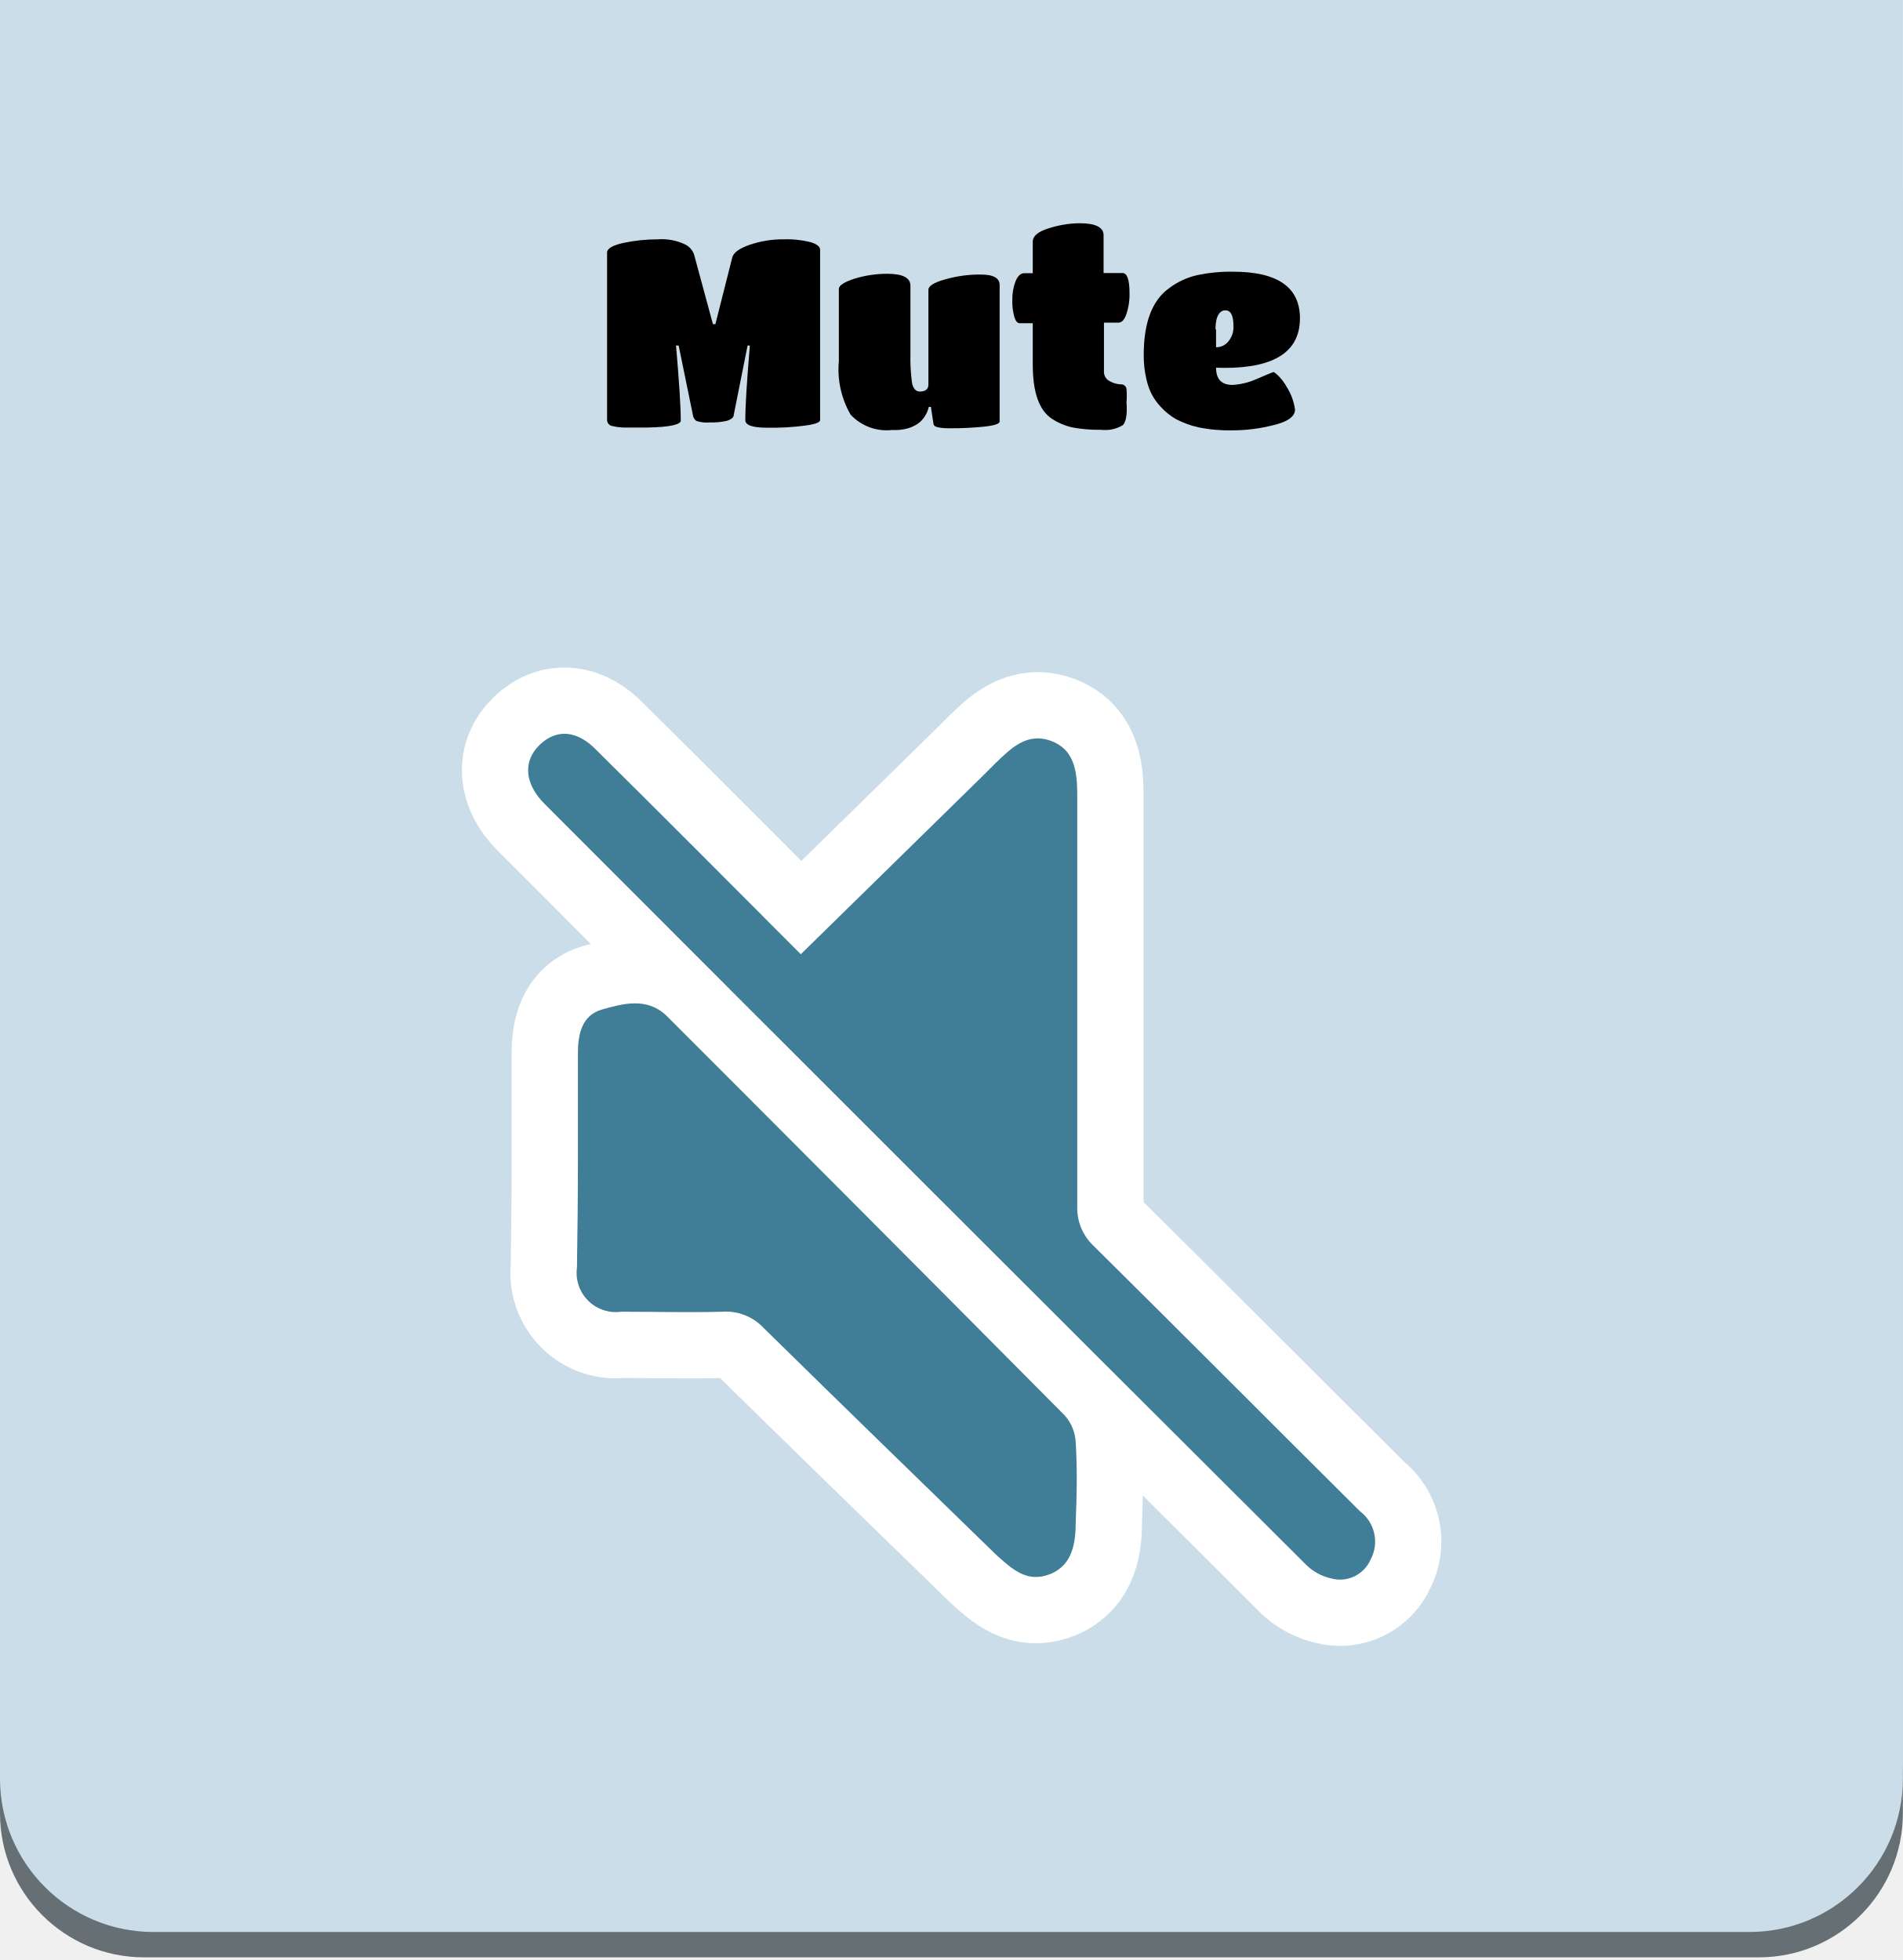
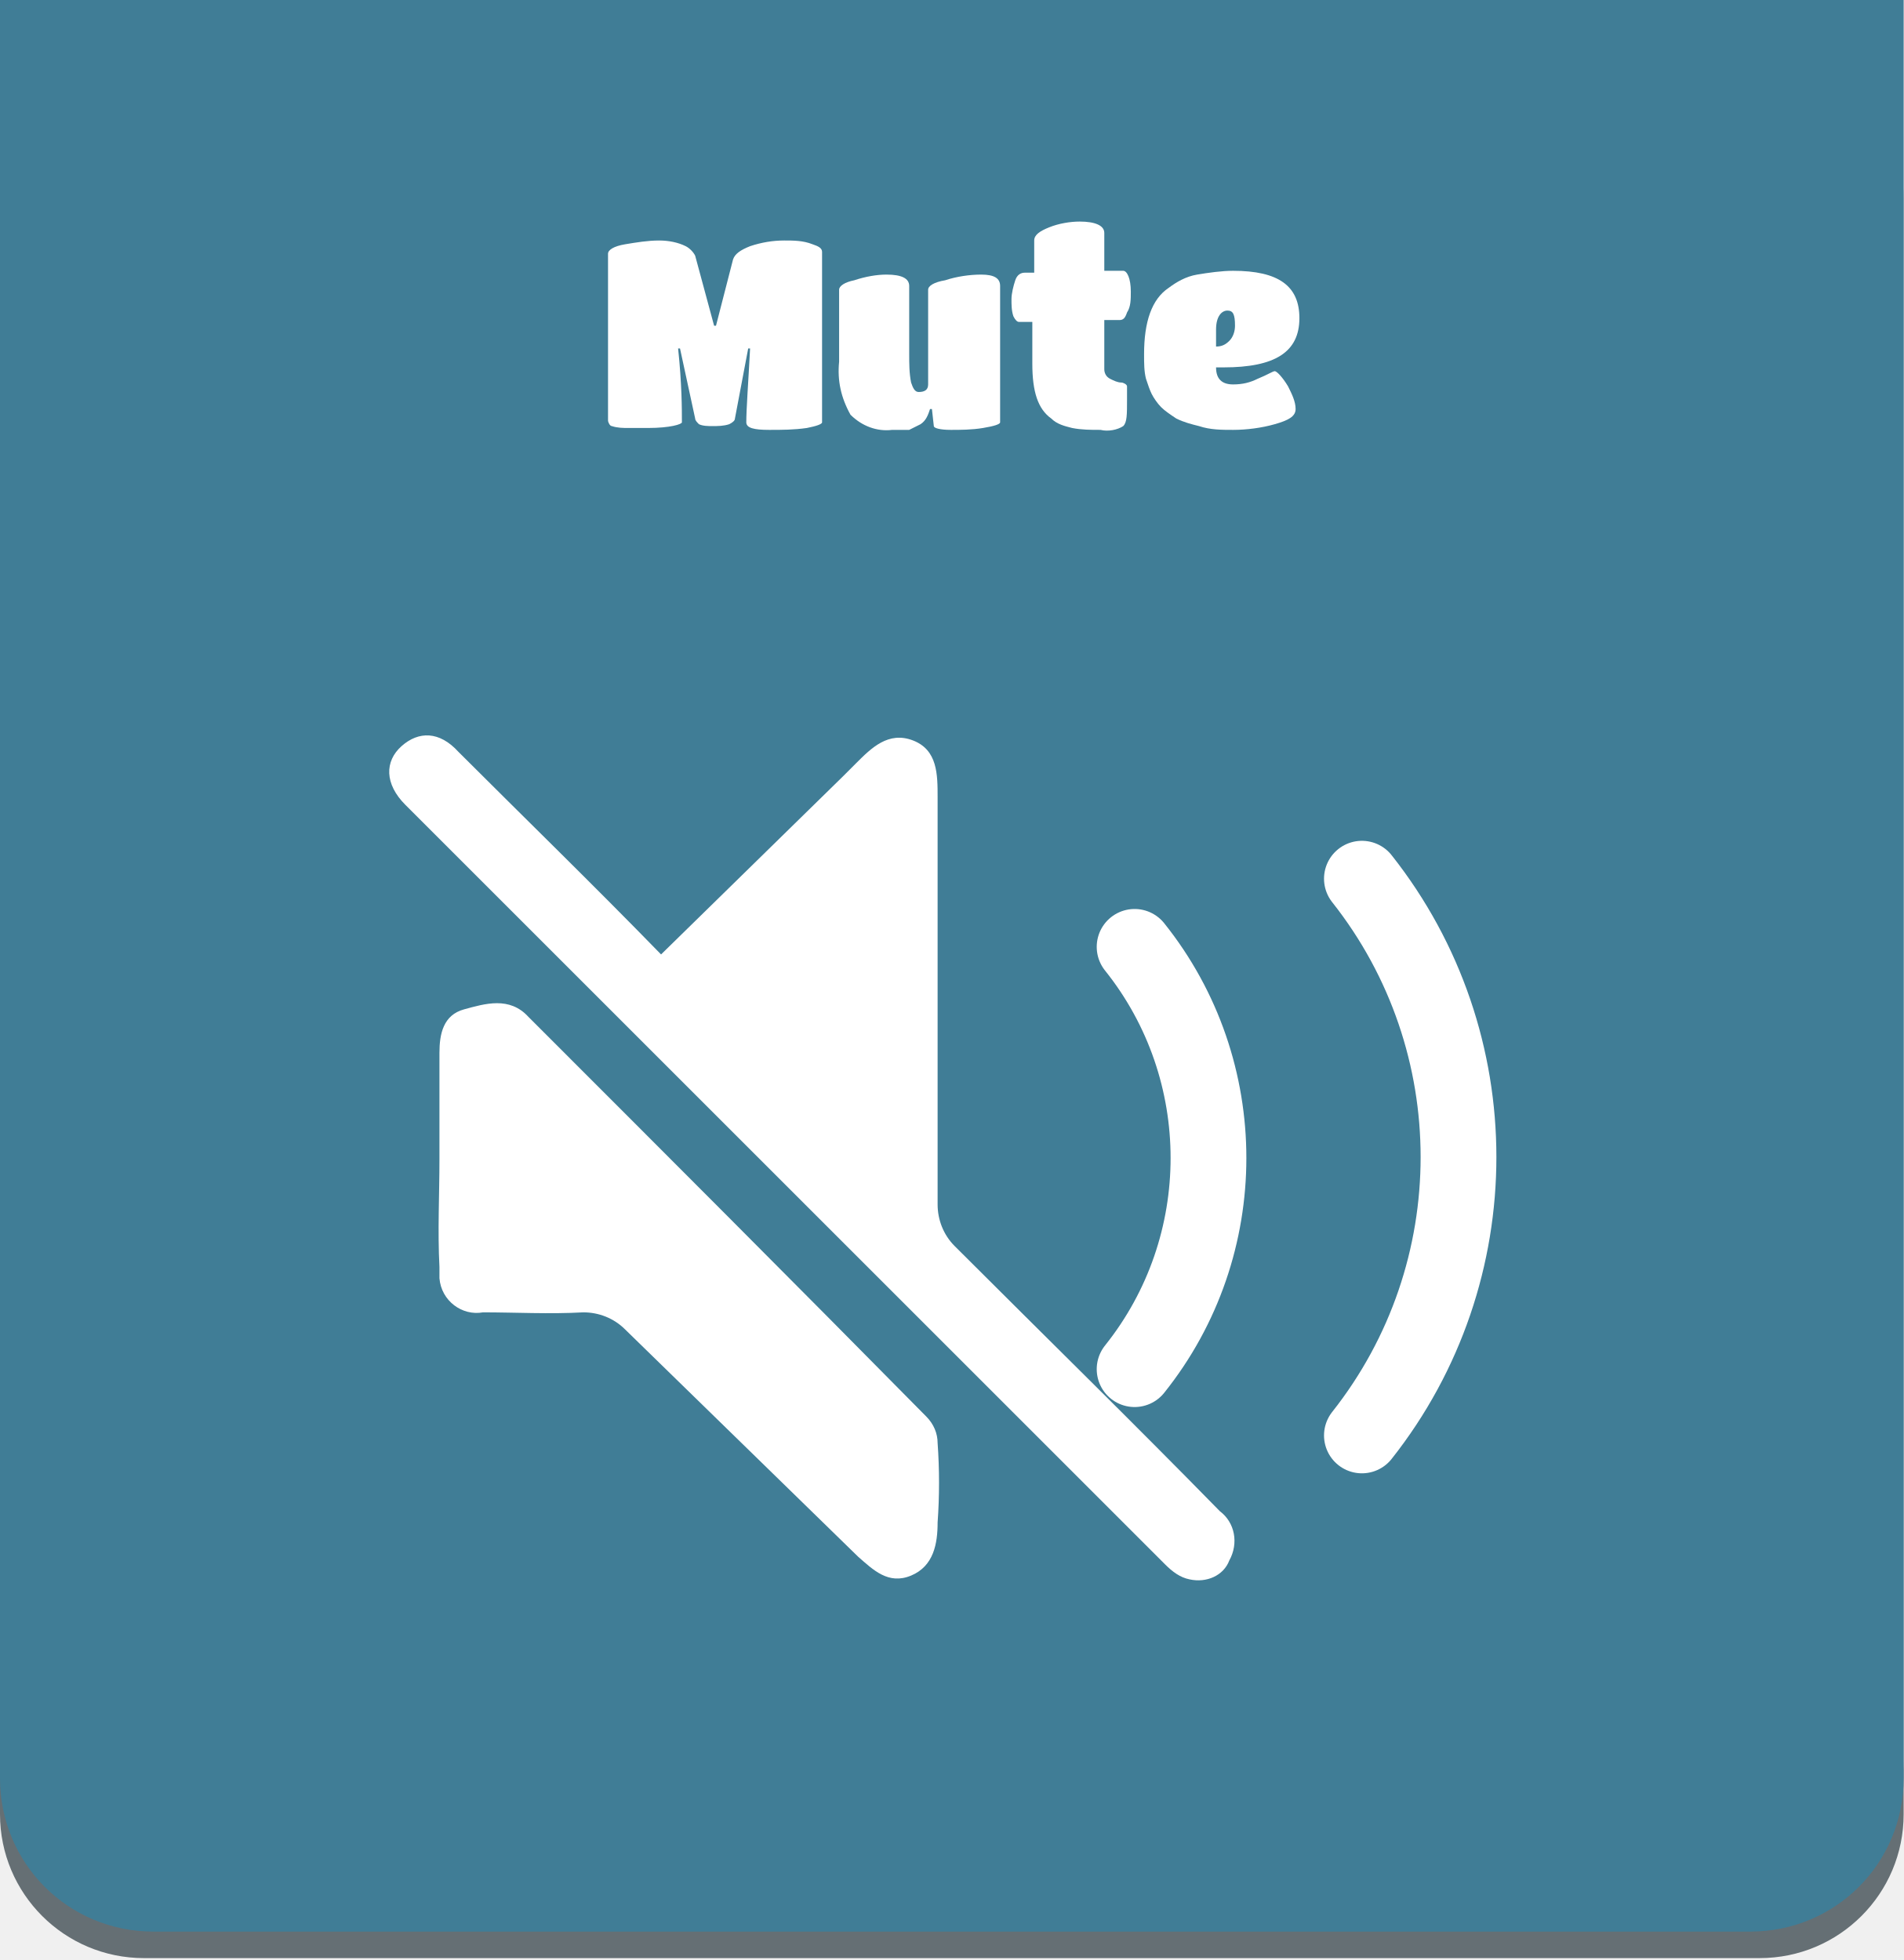
- <svg xmlns="http://www.w3.org/2000/svg" id="Layer_1" data-name="Layer 1" viewBox="0 0 100.49 103.52">
-   <defs>
-     <style>.cls-1{fill:#656f74;}.cls-2{fill:#dfebf1;}.cls-3{fill:#cadde8;}.cls-4{fill:#fff;stroke:#fff;stroke-miterlimit:10;stroke-width:7px;}.cls-5{fill:#407d96;}</style>
-   </defs>
+ <svg xmlns="http://www.w3.org/2000/svg" version="1.1" id="Layer_1" x="0px" y="0px" viewBox="0 0 100.5 103.5" style="enable-background:new 0 0 100.5 103.5;" xml:space="preserve">
+   <style type="text/css">
+ 	.st0{fill:#656F74;}
+ 	.st1{fill:#DFEBF1;}
+ 	.st2{fill:#407D96;}
+ 	.st3{fill:#FFFFFF;}
+ 	.st4{fill:none;stroke:#FFFFFF;stroke-width:4;stroke-linecap:round;stroke-miterlimit:10;}
+ </style>
  <g id="Timer">
-     <rect class="cls-1" y="2.89" width="100.49" height="100.49" rx="7.61" />
-     <rect class="cls-2" width="100.49" height="100.49" rx="7.61" />
-     <rect class="cls-3" y="-11.86" width="100.49" height="113.9" rx="8.1" />
-     <path d="M34.2,22.58h-1a3,3,0,0,1-.91-.09.32.32,0,0,1-.23-.31V13.34c0-.21.28-.38.86-.51a8.88,8.88,0,0,1,1.84-.19,2.84,2.84,0,0,1,1.4.26.94.94,0,0,1,.49.53l1,3.69h.13l.89-3.52c.07-.26.37-.48.92-.67a5.39,5.39,0,0,1,1.8-.29,5.12,5.12,0,0,1,1.45.16c.31.1.47.23.47.39v9c0,.12-.27.22-.8.29a13.52,13.52,0,0,1-2,.11c-.76,0-1.15-.13-1.15-.4,0-.74.08-2.05.24-3.94h-.12l-.73,3.66c0,.14-.14.24-.34.31a3.49,3.49,0,0,1-.91.09,1.76,1.76,0,0,1-.73-.08.46.46,0,0,1-.18-.32l-.75-3.66H35.7c.17,1.93.25,3.24.25,3.94C36,22.42,35.37,22.56,34.2,22.58Z" />
-     <path d="M47.11,22.71a2.59,2.59,0,0,1-2.19-.81,4.77,4.77,0,0,1-.62-2.83V15.26c0-.18.27-.36.82-.54a5.86,5.86,0,0,1,1.74-.26c.81,0,1.22.21,1.22.63v3.56a9.78,9.78,0,0,0,.08,1.55q.09.48.42.48c.3,0,.45-.13.45-.38v-5c0-.19.29-.38.87-.54a6.59,6.59,0,0,1,1.89-.26c.68,0,1,.19,1,.55v7.21c0,.13-.3.22-.88.28a17.15,17.15,0,0,1-1.74.08c-.57,0-.86-.07-.87-.22l-.14-.91h-.11a1.55,1.55,0,0,1-.5.83,1.89,1.89,0,0,1-.59.3A2.57,2.57,0,0,1,47.11,22.71Z" />
-     <path d="M59.29,22.46a1.82,1.82,0,0,1-1.15.24,7.54,7.54,0,0,1-1.48-.12,3.23,3.23,0,0,1-1.12-.47c-.68-.46-1-1.41-1-2.86V17.07h-.7c-.11,0-.2-.11-.27-.32a3,3,0,0,1-.11-.89,2.68,2.68,0,0,1,.17-1c.12-.29.27-.43.46-.43h.45V12.76c0-.29.28-.53.84-.7A5.48,5.48,0,0,1,57,11.79c.85,0,1.28.21,1.28.63v2h1c.24,0,.37.35.37,1.05a3.28,3.28,0,0,1-.17,1.13c-.1.29-.24.44-.41.44H58.3v2.56a.55.55,0,0,0,.32.54,1.24,1.24,0,0,0,.57.16.28.28,0,0,1,.3.24,4,4,0,0,1,0,.71C59.54,21.91,59.46,22.3,59.29,22.46Z" />
-     <path d="M64.22,19.42c0,.61.29.91.87.91A3.55,3.55,0,0,0,66.4,20c.54-.23.83-.35.86-.35s.41.27.7.8a3,3,0,0,1,.43,1.18c0,.36-.37.64-1.12.82a8.89,8.89,0,0,1-2.19.28,8.17,8.17,0,0,1-1.79-.16,4.82,4.82,0,0,1-1.18-.43,3.31,3.31,0,0,1-.8-.64,3,3,0,0,1-.51-.72,3.4,3.4,0,0,1-.26-.76,5.4,5.4,0,0,1-.14-1.28c0-1.69.44-2.87,1.33-3.51a3.86,3.86,0,0,1,1.46-.69,8.43,8.43,0,0,1,1.92-.19q3.54,0,3.54,2.46,0,2.63-4,2.62Zm0-2v.92a.81.81,0,0,0,.66-.32,1.19,1.19,0,0,0,.26-.79c0-.56-.14-.84-.43-.84S64.19,16.69,64.19,17.38Z" />
+     <path class="st0" d="M7.6,2.9h85.3c4.2,0,7.6,3.4,7.6,7.6v85.3c0,4.2-3.4,7.6-7.6,7.6H7.6c-4.2,0-7.6-3.4-7.6-7.6V10.5   C0,6.3,3.4,2.9,7.6,2.9z" />
+     <path class="st1" d="M7.6,0h85.3c4.2,0,7.6,3.4,7.6,7.6v85.3c0,4.2-3.4,7.6-7.6,7.6H7.6c-4.2,0-7.6-3.4-7.6-7.6V7.6   C0,3.4,3.4,0,7.6,0z" />
+     <path class="st2" d="M8.1-11.9h84.3c4.5,0,8.1,3.6,8.1,8.1v97.7c0,4.5-3.6,8.1-8.1,8.1H8.1C3.6,102,0,98.4,0,93.9V-3.8   C0-8.2,3.6-11.9,8.1-11.9z" />
+     <path class="st3" d="M34.2,22.6h-1c-0.3,0-0.6,0-0.9-0.1c-0.1,0-0.2-0.2-0.2-0.3v-8.8c0-0.2,0.3-0.4,0.9-0.5   c0.6-0.1,1.2-0.2,1.8-0.2c0.5,0,1,0.1,1.4,0.3c0.2,0.1,0.4,0.3,0.5,0.5l1,3.7h0.1l0.9-3.5c0.1-0.3,0.4-0.5,0.9-0.7   c0.6-0.2,1.2-0.3,1.8-0.3c0.5,0,1,0,1.5,0.2c0.3,0.1,0.5,0.2,0.5,0.4v9c0,0.1-0.3,0.2-0.8,0.3c-0.7,0.1-1.3,0.1-2,0.1   c-0.8,0-1.2-0.1-1.2-0.4c0-0.7,0.1-2,0.2-3.9h-0.1l-0.7,3.7c0,0.1-0.1,0.2-0.3,0.3c-0.3,0.1-0.6,0.1-0.9,0.1c-0.2,0-0.5,0-0.7-0.1   c-0.1-0.1-0.2-0.2-0.2-0.3l-0.8-3.7h-0.1c0.2,1.9,0.2,3.2,0.2,3.9C36,22.4,35.4,22.6,34.2,22.6z" />
+     <path class="st3" d="M47.1,22.7c-0.8,0.1-1.6-0.2-2.2-0.8c-0.5-0.9-0.7-1.8-0.6-2.8v-3.8c0-0.2,0.3-0.4,0.8-0.5   c0.6-0.2,1.2-0.3,1.7-0.3c0.8,0,1.2,0.2,1.2,0.6v3.6c0,0.5,0,1,0.1,1.5c0.1,0.3,0.2,0.5,0.4,0.5c0.3,0,0.5-0.1,0.5-0.4v-5   c0-0.2,0.3-0.4,0.9-0.5c0.6-0.2,1.3-0.3,1.9-0.3c0.7,0,1,0.2,1,0.6v7.2c0,0.1-0.3,0.2-0.9,0.3c-0.6,0.1-1.2,0.1-1.7,0.1   c-0.6,0-0.9-0.1-0.9-0.2l-0.1-0.9h-0.1c-0.1,0.3-0.2,0.6-0.5,0.8c-0.2,0.1-0.4,0.2-0.6,0.3C47.7,22.7,47.4,22.7,47.1,22.7z" />
+     <path class="st3" d="M59.3,22.5c-0.3,0.2-0.8,0.3-1.2,0.2c-0.5,0-1,0-1.5-0.1c-0.4-0.1-0.8-0.2-1.1-0.5c-0.7-0.5-1-1.4-1-2.9v-2.2   h-0.7c-0.1,0-0.2-0.1-0.3-0.3c-0.1-0.3-0.1-0.6-0.1-0.9c0-0.3,0.1-0.7,0.2-1c0.1-0.3,0.3-0.4,0.5-0.4h0.5v-1.7   c0-0.3,0.3-0.5,0.8-0.7c0.5-0.2,1.1-0.3,1.6-0.3c0.8,0,1.3,0.2,1.3,0.6v2h1c0.2,0,0.4,0.4,0.4,1.1c0,0.4,0,0.8-0.2,1.1   c-0.1,0.3-0.2,0.4-0.4,0.4h-0.8v2.6c0,0.2,0.1,0.4,0.3,0.5c0.2,0.1,0.4,0.2,0.6,0.2c0.1,0,0.3,0.1,0.3,0.2c0,0.2,0,0.5,0,0.7   C59.5,21.9,59.5,22.3,59.3,22.5z" />
+     <path class="st3" d="M64.2,19.4c0,0.6,0.3,0.9,0.9,0.9c0.5,0,0.9-0.1,1.3-0.3c0.5-0.2,0.8-0.4,0.9-0.4s0.4,0.3,0.7,0.8   c0.2,0.4,0.4,0.8,0.4,1.2c0,0.4-0.4,0.6-1.1,0.8c-0.7,0.2-1.5,0.3-2.2,0.3c-0.6,0-1.2,0-1.8-0.2c-0.4-0.1-0.8-0.2-1.2-0.4   c-0.3-0.2-0.6-0.4-0.8-0.6c-0.2-0.2-0.4-0.5-0.5-0.7c-0.1-0.2-0.2-0.5-0.3-0.8c-0.1-0.4-0.1-0.8-0.1-1.3c0-1.7,0.4-2.9,1.3-3.5   c0.4-0.3,0.9-0.6,1.5-0.7c0.6-0.1,1.3-0.2,1.9-0.2c2.4,0,3.5,0.8,3.5,2.5c0,1.8-1.3,2.6-4,2.6L64.2,19.4z M64.2,17.4v0.9   c0.3,0,0.5-0.1,0.7-0.3c0.2-0.2,0.3-0.5,0.3-0.8c0-0.6-0.1-0.8-0.4-0.8S64.2,16.7,64.2,17.4L64.2,17.4z" />
  </g>
-   <path class="cls-4" d="M42.29,50.4,51.88,41l.67-.67c.84-.81,1.7-1.69,3-1.18s1.34,1.82,1.34,3c0,7.17,0,14.33,0,21.5a2.76,2.76,0,0,0,.88,2.17c4.7,4.65,9.36,9.34,14.05,14a2,2,0,0,1,.56,2.55,1.76,1.76,0,0,1-2.07,1A2.74,2.74,0,0,1,69,82.67Q48.86,62.59,28.75,42.45c-1.06-1.07-1.14-2.26-.24-3.12s2-.75,3,.3C35.1,43.18,38.64,46.74,42.29,50.4Z" />
-   <path class="cls-4" d="M30.52,61.2c0-1.86,0-3.72,0-5.58,0-1,.21-2,1.27-2.3s2.39-.69,3.44.36q10.53,10.53,21,21.08a2.32,2.32,0,0,1,.58,1.43c.08,1.38.06,2.77,0,4.15,0,1.12-.15,2.32-1.36,2.8s-2-.27-2.82-1c-4.11-4-8.23-8-12.3-12a2.73,2.73,0,0,0-2.19-.86c-1.77.05-3.55,0-5.33,0a2.07,2.07,0,0,1-2.34-2.33C30.5,65,30.52,63.1,30.52,61.2Z" />
-   <path class="cls-5" d="M42.29,50.4,51.88,41l.67-.67c.84-.81,1.7-1.69,3-1.18s1.34,1.82,1.34,3c0,7.17,0,14.33,0,21.5a2.76,2.76,0,0,0,.88,2.17c4.7,4.65,9.36,9.34,14.05,14a2,2,0,0,1,.56,2.55,1.76,1.76,0,0,1-2.07,1A2.74,2.74,0,0,1,69,82.67Q48.86,62.59,28.75,42.45c-1.06-1.07-1.14-2.26-.24-3.12s2-.75,3,.3C35.1,43.18,38.64,46.74,42.29,50.4Z" />
-   <path class="cls-5" d="M30.52,61.2c0-1.86,0-3.72,0-5.58,0-1,.21-2,1.27-2.3s2.39-.69,3.44.36q10.53,10.53,21,21.08a2.32,2.32,0,0,1,.58,1.43c.08,1.38.06,2.77,0,4.15,0,1.12-.15,2.32-1.36,2.8s-2-.27-2.82-1c-4.11-4-8.23-8-12.3-12a2.73,2.73,0,0,0-2.19-.86c-1.77.05-3.55,0-5.33,0a2.07,2.07,0,0,1-2.34-2.33C30.5,65,30.52,63.1,30.52,61.2Z" />
+   <path class="st4" d="M59.9,72.3c5.2-6.5,5.2-15.8,0-22.3" />
+   <path class="st4" d="M71.9,75.8c6.8-8.6,6.8-20.8,0-29.4" />
+   <path class="st3" d="M34.9,50.4l9.6-9.4l0.7-0.7c0.8-0.8,1.7-1.7,3-1.2s1.3,1.8,1.3,3c0,7.2,0,14.3,0,21.5c0,0.8,0.3,1.6,0.9,2.2  c4.7,4.7,9.4,9.3,14,14c0.8,0.6,1,1.7,0.5,2.6c-0.3,0.8-1.2,1.2-2.1,1c-0.5-0.1-0.9-0.4-1.3-0.8C48.2,69.3,34.8,55.9,21.4,42.5  c-1.1-1.1-1.1-2.3-0.2-3.1s2-0.8,3,0.3C27.7,43.2,31.3,46.7,34.9,50.4z" />
+   <path class="st3" d="M23.2,61.2c0-1.9,0-3.7,0-5.6c0-1,0.2-2,1.3-2.3s2.4-0.7,3.4,0.4c7,7,14,14,21,21.1c0.4,0.4,0.6,0.9,0.6,1.4  c0.1,1.4,0.1,2.8,0,4.2c0,1.1-0.2,2.3-1.4,2.8s-2-0.3-2.8-1c-4.1-4-8.2-8-12.3-12c-0.6-0.6-1.4-0.9-2.2-0.9c-1.8,0.1-3.6,0-5.3,0  c-1.1,0.2-2.2-0.6-2.3-1.8c0-0.2,0-0.4,0-0.6C23.1,65,23.2,63.1,23.2,61.2z" />
</svg>
